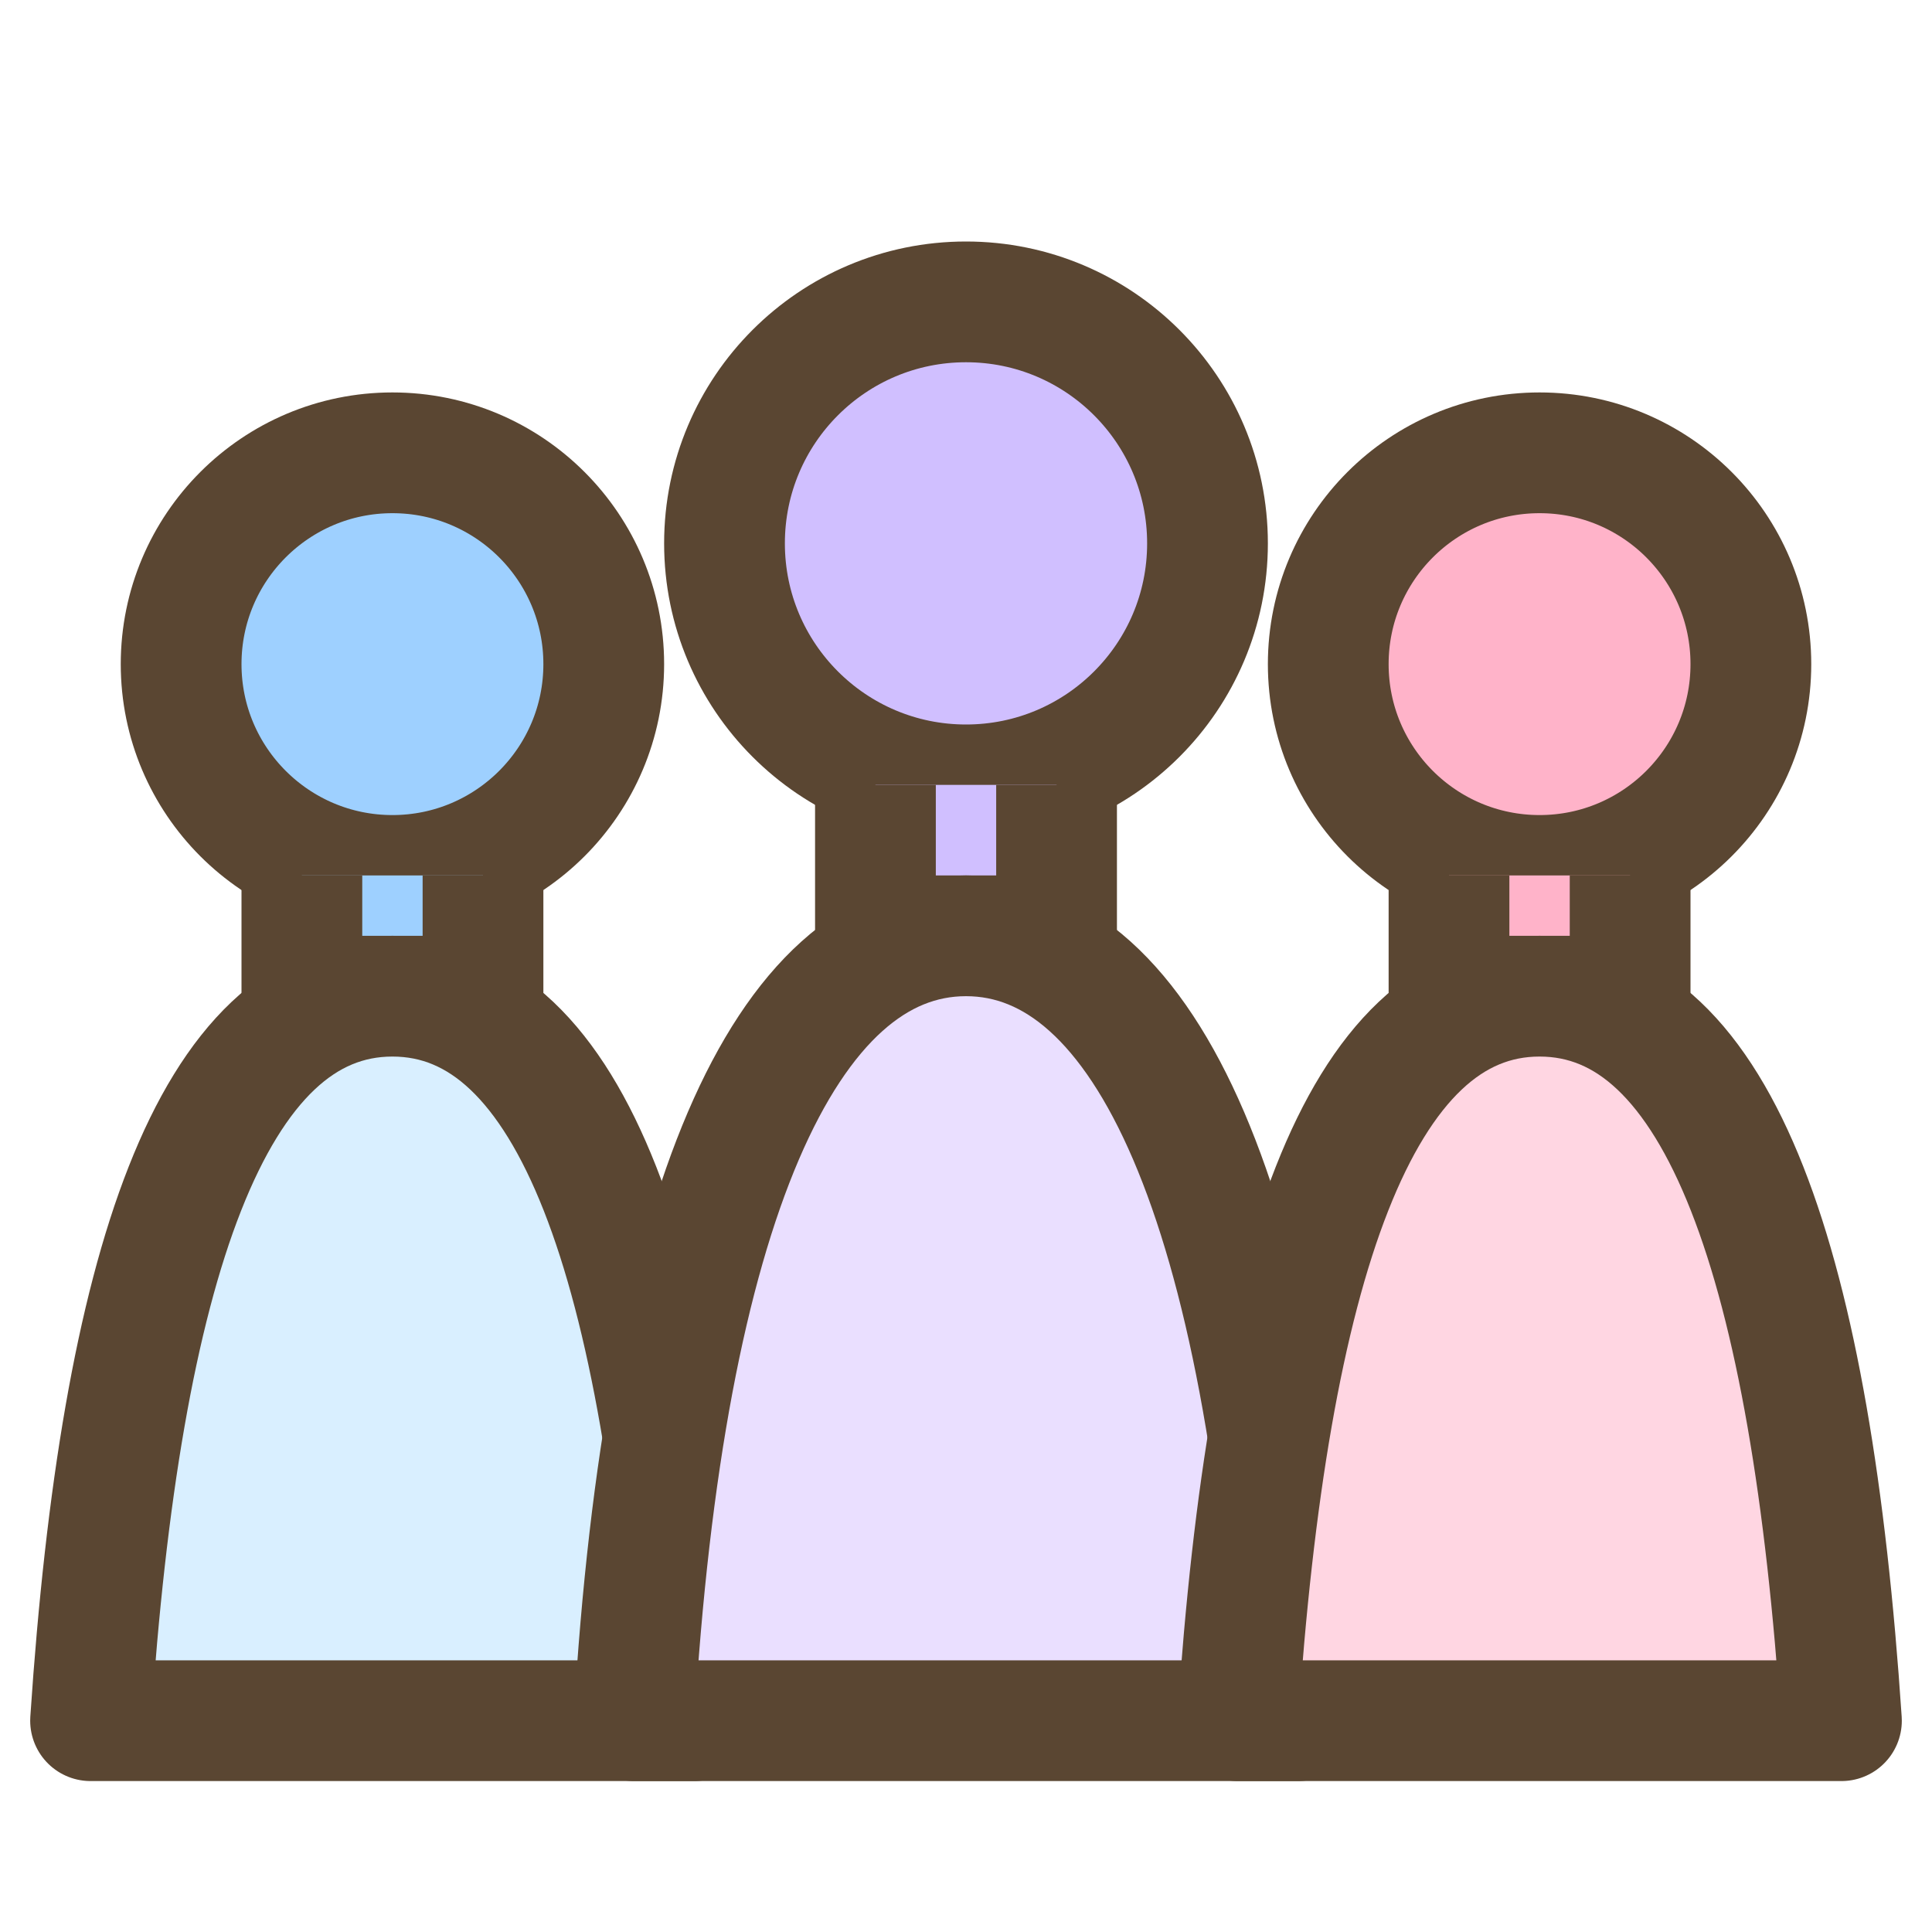
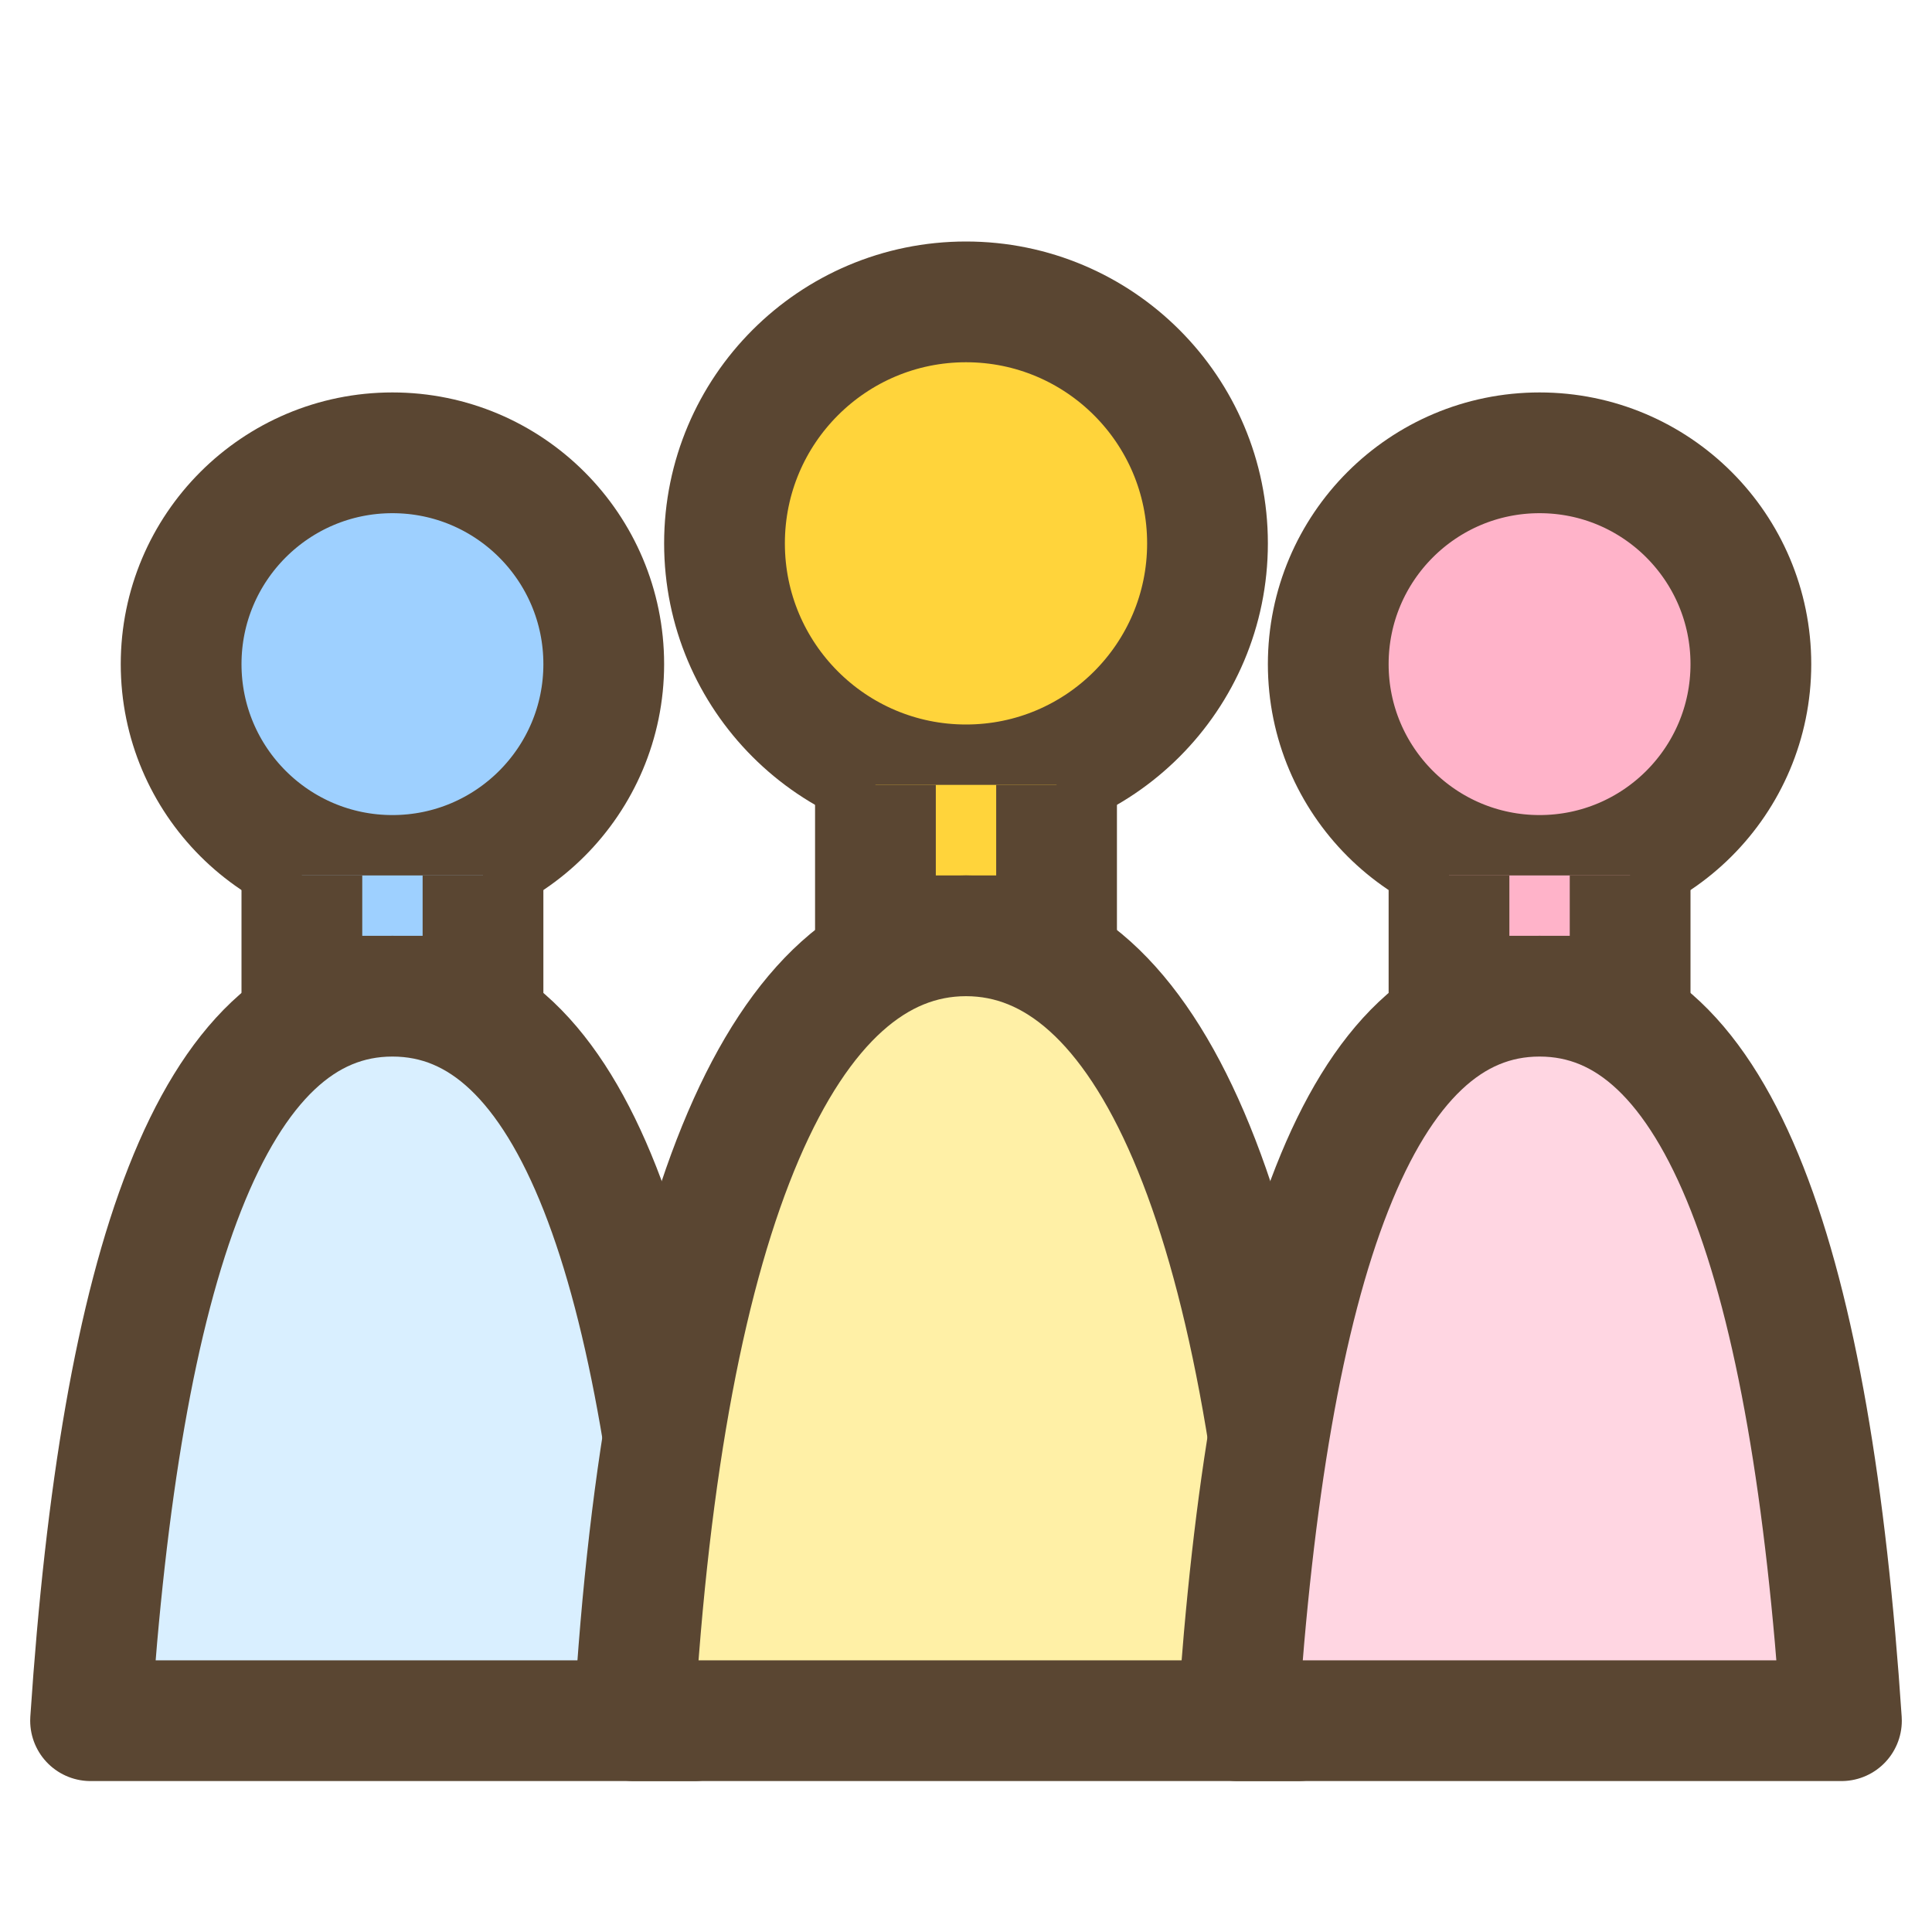
<svg xmlns="http://www.w3.org/2000/svg" viewBox="0 0 64 64" role="img" aria-label="みんなで">
  <circle cx="13" cy="22" r="7" fill="#9ed0ff" stroke="#5a4632" stroke-width="4" />
  <path d="M10 29v4h6v-4" fill="#9ed0ff" stroke="#5a4632" stroke-width="4" />
  <path d="M3 57c1-15 4-24 10-24s9 9 10 24Z" fill="#d9efff" stroke="#5a4632" stroke-width="4" stroke-linejoin="round" />
-   <circle cx="32" cy="18" r="8" fill="#d0bfff" stroke="#5a4632" stroke-width="4" />
-   <path d="M29 26v5h6v-5" fill="#d0bfff" stroke="#5a4632" stroke-width="4" />
-   <path d="M21 57c1-17 5-26 11-26s10 9 11 26Z" fill="#eadfff" stroke="#5a4632" stroke-width="4" stroke-linejoin="round" />
+   <circle cx="32" cy="18" r="8" fill="#ffd43b" stroke="#5a4632" stroke-width="4" />
+   <path d="M29 26v5h6v-5" fill="#ffd43b" stroke="#5a4632" stroke-width="4" />
+   <path d="M21 57c1-17 5-26 11-26s10 9 11 26Z" fill="#fff0a6" stroke="#5a4632" stroke-width="4" stroke-linejoin="round" />
  <circle cx="51" cy="22" r="7" fill="#ffb3c9" stroke="#5a4632" stroke-width="4" />
  <path d="M48 29v4h6v-4" fill="#ffb3c9" stroke="#5a4632" stroke-width="4" />
  <path d="M41 57c1-15 4-24 10-24s9 9 10 24Z" fill="#ffd6e2" stroke="#5a4632" stroke-width="4" stroke-linejoin="round" />
</svg>
